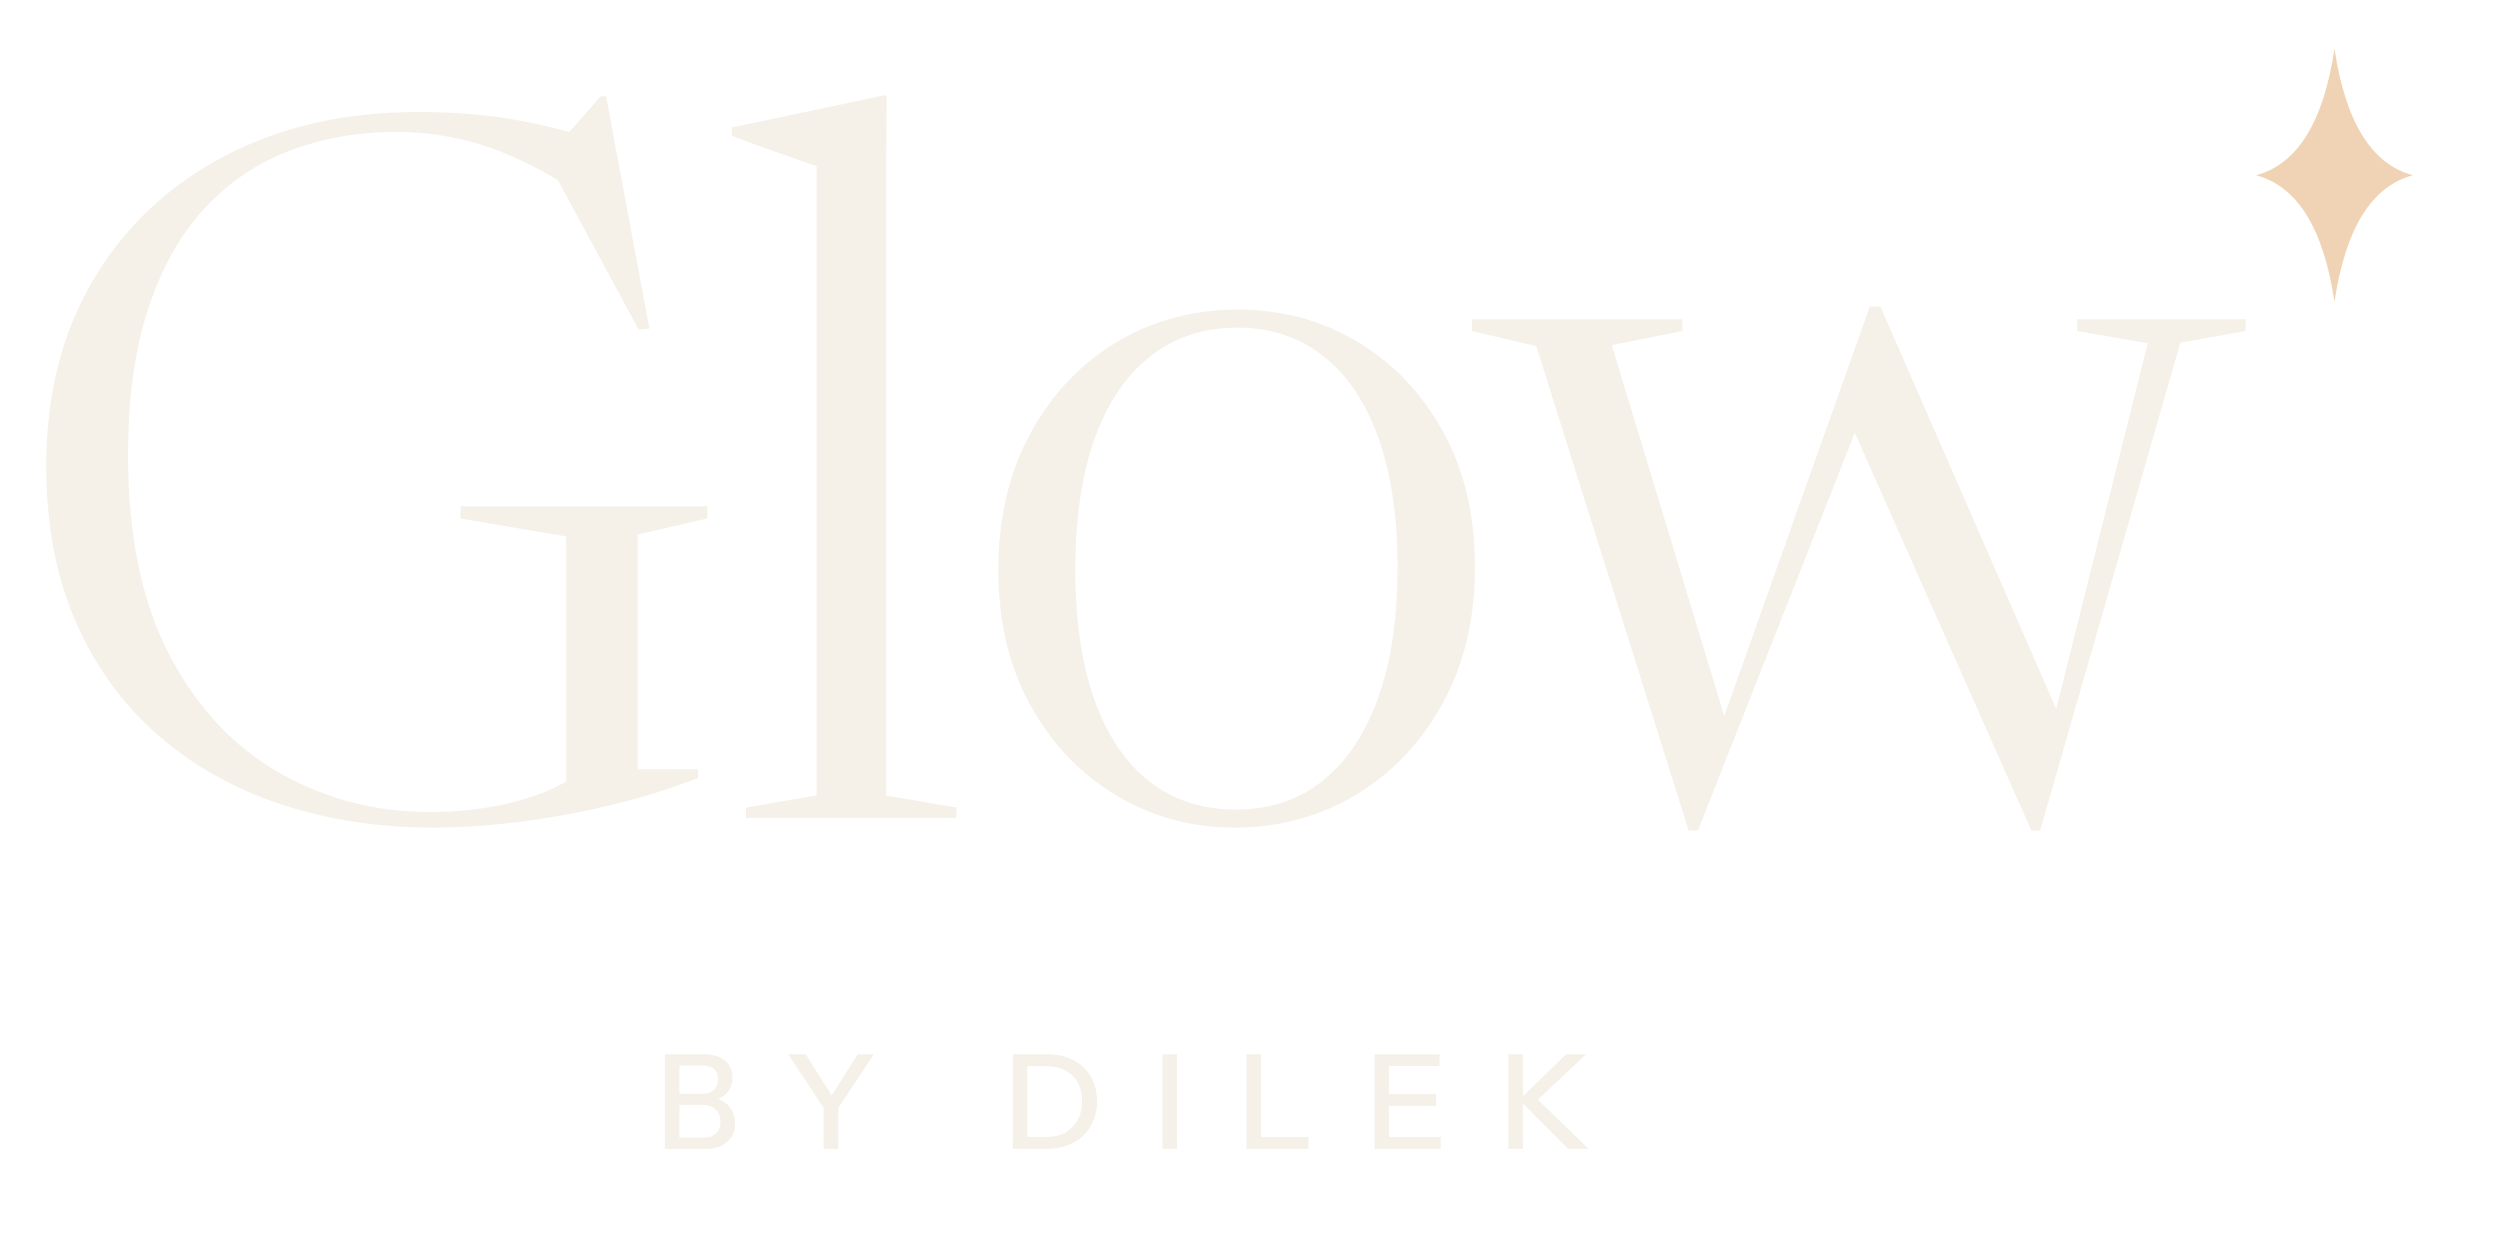
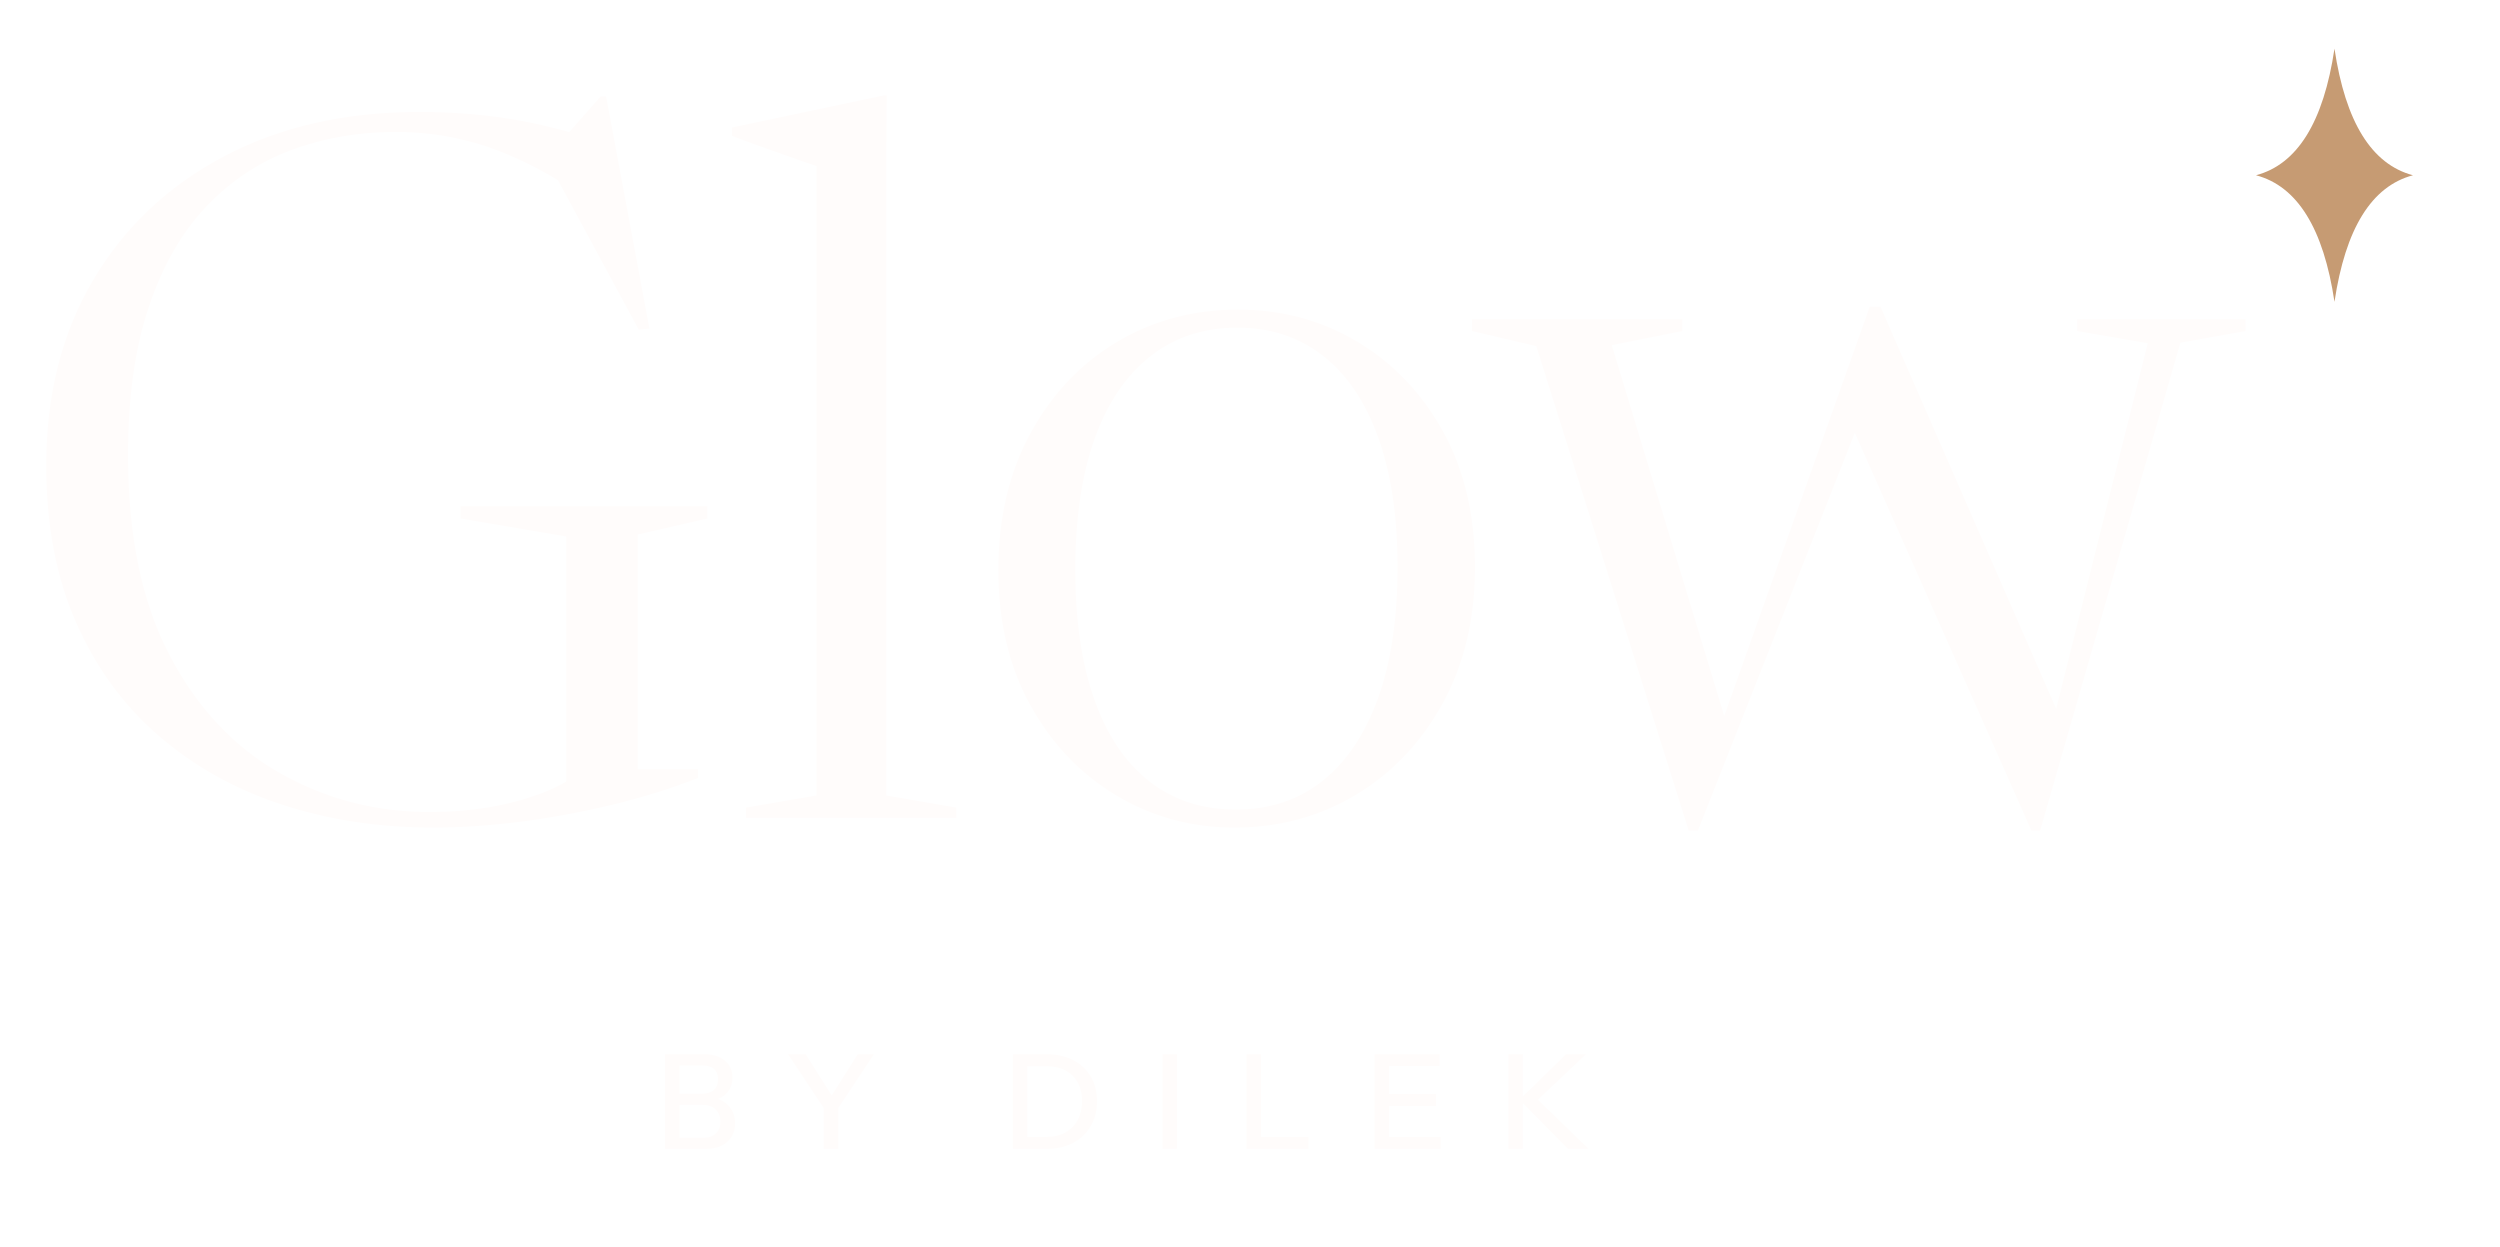
<svg xmlns="http://www.w3.org/2000/svg" viewBox="0 -84 256.77 128" role="img" aria-label="Glow by Dilek">
-   <path fill="#F5F0E8" d="M65.5 -5L71.7 -5L71.7 -4.1Q67.35 -2.4 62.6 -1.28Q57.85 -0.15 53.2 0.43Q48.55 1 44.5 1Q36.15 1 28.93 -1.37Q21.7 -3.75 16.28 -8.45Q10.85 -13.15 7.8 -20.1Q4.75 -27.05 4.75 -36.2Q4.75 -47.1 9.58 -55.25Q14.4 -63.4 23.03 -67.95Q31.65 -72.5 43.05 -72.5Q48.6 -72.5 53.45 -71.6Q58.3 -70.7 62.3 -69.15L57.2 -69L61.7 -74.1L62.25 -74.1L66.7 -50.25L65.6 -50.15L55.6 -68.65L62.9 -61.5Q57.85 -65.7 52.3 -68.07Q46.75 -70.45 40.65 -70.45Q34.95 -70.45 29.95 -68.6Q24.95 -66.75 21.18 -62.78Q17.4 -58.8 15.28 -52.47Q13.15 -46.15 13.15 -37.25Q13.15 -24.8 17.43 -16.67Q21.7 -8.55 28.83 -4.55Q35.95 -0.55 44.3 -0.6Q47.3 -0.6 50.15 -1.07Q53 -1.55 55.48 -2.47Q57.95 -3.4 59.75 -4.8L58.15 -1.6L58.15 -28.9L47.3 -30.75L47.3 -32L72.65 -32L72.65 -30.75L65.5 -29.1ZM91.02 -2.3L98.22 -1.05L98.22 0L76.62 0L76.62 -1.05L83.87 -2.3L83.87 -66.95Q83.22 -67.15 81.9 -67.62Q80.57 -68.1 78.85 -68.7Q77.12 -69.3 75.17 -70.05L75.17 -70.9L90.77 -74.2L91.07 -74.2L91.02 -66.75ZM126.94 -0.85Q132.14 -0.85 135.84 -3.8Q139.54 -6.75 141.54 -12.3Q143.54 -17.85 143.54 -25.75Q143.54 -33.55 141.56 -39.05Q139.59 -44.55 135.89 -47.45Q132.19 -50.35 127.09 -50.35Q121.89 -50.35 118.14 -47.4Q114.39 -44.45 112.41 -38.9Q110.44 -33.35 110.44 -25.45Q110.44 -17.7 112.39 -12.17Q114.34 -6.65 118.04 -3.75Q121.74 -0.85 126.94 -0.85ZM126.79 1Q120.19 1 114.66 -2.3Q109.14 -5.6 105.84 -11.55Q102.54 -17.5 102.54 -25.45Q102.54 -33.45 105.84 -39.5Q109.14 -45.55 114.71 -48.87Q120.29 -52.2 127.14 -52.2Q133.89 -52.2 139.41 -48.9Q144.94 -45.6 148.21 -39.68Q151.49 -33.75 151.49 -25.75Q151.49 -17.75 148.14 -11.7Q144.79 -5.65 139.19 -2.33Q133.59 1 126.79 1ZM220.59 -48.75L213.34 -50L213.34 -51.2L230.64 -51.2L230.64 -50L223.94 -48.8L209.54 1.3L208.64 1.3L189.24 -42.4L191.49 -42.05L174.39 1.3L173.44 1.3L157.79 -48.45L151.19 -50L151.19 -51.2L172.79 -51.2L172.79 -50L165.54 -48.55L177.64 -8.65L175.49 -5.95L192.04 -52.5L193.14 -52.5L211.99 -9.35L209.89 -6Z" />
-   <path fill="#F0D3B4" d="M239.77 -79Q241.46 -67.69 247.83 -66Q241.46 -64.31 239.77 -53Q238.08 -64.31 231.71 -66Q238.08 -67.69 239.77 -79Z" />
-   <path fill="#F5F0E8" transform="translate(67.32 34)" d="M2.08 0L2.08 -1.15L4.95 -1.15Q5.75 -1.15 6.21 -1.59Q6.67 -2.02 6.67 -2.78Q6.67 -3.58 6.18 -4.05Q5.7 -4.52 4.87 -4.52L2.08 -4.52L2.08 -5.66L4.74 -5.66Q5.54 -5.66 5.98 -6.04Q6.43 -6.43 6.43 -7.15Q6.43 -7.84 6.01 -8.21Q5.59 -8.57 4.79 -8.57L2.08 -8.57L2.08 -9.72L5.02 -9.72Q6.35 -9.72 7.13 -9.07Q7.91 -8.42 7.91 -7.32Q7.91 -6.61 7.59 -6.09Q7.28 -5.56 6.72 -5.27Q6.17 -4.98 5.47 -4.98L5.54 -5.26Q6.29 -5.26 6.89 -4.93Q7.48 -4.59 7.83 -3.99Q8.18 -3.39 8.18 -2.62Q8.18 -1.84 7.81 -1.24Q7.44 -0.65 6.77 -0.32Q6.1 0 5.2 0ZM0.97 0L0.97 -9.72L2.46 -9.72L2.46 0ZM17.28 0L17.28 -4.21L13.62 -9.72L15.43 -9.72L18.5 -4.86L17.71 -4.86L20.78 -9.72L22.44 -9.72L18.78 -4.21L18.78 0ZM37.61 0L37.61 -1.23L40.15 -1.23Q41.3 -1.23 42.12 -1.69Q42.94 -2.16 43.38 -2.99Q43.82 -3.82 43.82 -4.91Q43.82 -5.99 43.38 -6.8Q42.94 -7.6 42.13 -8.05Q41.31 -8.49 40.15 -8.49L37.62 -8.49L37.62 -9.72L40.15 -9.72Q41.71 -9.72 42.88 -9.13Q44.05 -8.53 44.7 -7.45Q45.35 -6.36 45.35 -4.89Q45.35 -3.42 44.69 -2.32Q44.04 -1.22 42.88 -0.61Q41.71 0 40.16 0ZM36.71 0L36.71 -9.72L38.19 -9.72L38.19 0ZM52.08 0L52.08 -9.72L53.56 -9.72L53.56 0ZM60.71 0L60.71 -9.72L62.19 -9.72L62.19 0ZM61.44 0L61.44 -1.22L67.07 -1.22L67.07 0ZM73.86 0L73.86 -9.72L75.34 -9.72L75.34 0ZM74.59 0L74.59 -1.22L80.65 -1.22L80.65 0ZM74.59 -4.41L74.59 -5.63L80.18 -5.63L80.18 -4.41ZM74.59 -8.51L74.59 -9.72L80.53 -9.72L80.53 -8.51ZM87.61 0L87.61 -9.72L89.09 -9.72L89.09 0ZM88.75 -5.05L93.53 -9.72L95.57 -9.72L90.63 -5.05ZM93.75 0L88.73 -5.05L90.63 -5.05L95.84 0Z" />
+   <path fill="#FFFCFB" d="M65.5 -5L71.7 -5L71.7 -4.1Q67.35 -2.4 62.6 -1.28Q57.85 -0.15 53.2 0.43Q48.55 1 44.5 1Q36.15 1 28.93 -1.37Q21.7 -3.75 16.28 -8.45Q10.85 -13.15 7.8 -20.1Q4.75 -27.05 4.75 -36.2Q4.75 -47.1 9.58 -55.25Q14.4 -63.4 23.03 -67.95Q31.65 -72.5 43.05 -72.5Q48.6 -72.5 53.45 -71.6Q58.3 -70.7 62.3 -69.15L57.2 -69L61.7 -74.1L62.25 -74.1L66.7 -50.25L65.6 -50.15L55.6 -68.65L62.9 -61.5Q57.85 -65.7 52.3 -68.07Q46.75 -70.45 40.65 -70.45Q34.95 -70.45 29.95 -68.6Q24.95 -66.75 21.18 -62.78Q17.4 -58.8 15.28 -52.47Q13.15 -46.15 13.15 -37.25Q13.15 -24.8 17.43 -16.67Q21.7 -8.55 28.83 -4.55Q35.95 -0.55 44.3 -0.6Q47.3 -0.6 50.15 -1.07Q53 -1.55 55.48 -2.47Q57.95 -3.4 59.75 -4.8L58.15 -1.6L58.15 -28.9L47.3 -30.75L47.3 -32L72.65 -32L72.65 -30.75L65.5 -29.1ZM91.02 -2.3L98.22 -1.05L98.22 0L76.62 0L76.62 -1.05L83.87 -2.3L83.87 -66.95Q83.22 -67.15 81.9 -67.62Q80.57 -68.1 78.85 -68.7Q77.12 -69.3 75.17 -70.05L75.17 -70.9L90.77 -74.2L91.07 -74.2L91.02 -66.75ZM126.94 -0.85Q132.14 -0.85 135.84 -3.8Q139.54 -6.75 141.54 -12.3Q143.54 -17.85 143.54 -25.75Q143.54 -33.55 141.56 -39.05Q139.59 -44.55 135.89 -47.45Q132.19 -50.35 127.09 -50.35Q121.89 -50.35 118.14 -47.4Q114.39 -44.45 112.41 -38.9Q110.44 -33.35 110.44 -25.45Q110.44 -17.7 112.39 -12.17Q114.34 -6.65 118.04 -3.75Q121.74 -0.85 126.94 -0.85ZM126.79 1Q120.19 1 114.66 -2.3Q109.14 -5.6 105.84 -11.55Q102.54 -17.5 102.54 -25.45Q102.54 -33.45 105.84 -39.5Q109.14 -45.55 114.71 -48.87Q120.29 -52.2 127.14 -52.2Q133.89 -52.2 139.41 -48.9Q144.94 -45.6 148.21 -39.68Q151.49 -33.75 151.49 -25.75Q151.49 -17.75 148.14 -11.7Q144.79 -5.65 139.19 -2.33Q133.59 1 126.79 1ZM220.59 -48.75L213.34 -50L213.34 -51.2L230.64 -51.2L230.64 -50L223.94 -48.8L209.54 1.3L208.64 1.3L189.24 -42.4L191.49 -42.05L174.39 1.3L173.44 1.3L157.79 -48.45L151.19 -50L151.19 -51.2L172.79 -51.2L172.79 -50L165.54 -48.55L177.64 -8.65L175.49 -5.95L192.04 -52.5L193.14 -52.5L211.99 -9.35L209.89 -6Z" />
+   <path fill="#C69B73" d="M239.77 -79Q241.46 -67.69 247.83 -66Q241.46 -64.31 239.77 -53Q238.08 -64.31 231.71 -66Q238.08 -67.69 239.77 -79Z" />
+   <path fill="#FFFCFB" transform="translate(67.32 34)" d="M2.08 0L2.08 -1.15L4.95 -1.15Q5.75 -1.15 6.21 -1.59Q6.67 -2.02 6.67 -2.78Q6.67 -3.58 6.18 -4.05Q5.7 -4.52 4.87 -4.52L2.08 -4.52L2.08 -5.66L4.74 -5.66Q5.54 -5.66 5.98 -6.04Q6.43 -6.43 6.43 -7.15Q6.43 -7.84 6.01 -8.21Q5.59 -8.57 4.79 -8.57L2.08 -8.57L2.08 -9.72L5.02 -9.72Q6.35 -9.72 7.13 -9.07Q7.91 -8.42 7.91 -7.32Q7.91 -6.61 7.59 -6.09Q7.28 -5.56 6.72 -5.27Q6.17 -4.98 5.47 -4.98L5.54 -5.26Q6.29 -5.26 6.89 -4.93Q7.48 -4.59 7.83 -3.99Q8.18 -3.39 8.18 -2.62Q8.18 -1.84 7.81 -1.24Q7.44 -0.65 6.77 -0.32Q6.1 0 5.2 0ZM0.97 0L0.97 -9.72L2.46 -9.72L2.46 0ZM17.28 0L17.28 -4.21L13.62 -9.72L15.43 -9.72L18.5 -4.86L17.71 -4.86L20.78 -9.72L22.44 -9.72L18.78 -4.21L18.78 0ZM37.61 0L37.61 -1.23L40.15 -1.23Q41.3 -1.23 42.12 -1.69Q42.94 -2.16 43.38 -2.99Q43.82 -3.82 43.82 -4.91Q43.82 -5.99 43.38 -6.8Q42.94 -7.6 42.13 -8.05Q41.31 -8.49 40.15 -8.49L37.62 -8.49L37.62 -9.72L40.15 -9.72Q41.71 -9.72 42.88 -9.13Q44.05 -8.53 44.7 -7.45Q45.35 -6.36 45.35 -4.89Q45.35 -3.42 44.69 -2.32Q44.04 -1.22 42.88 -0.61Q41.71 0 40.16 0ZM36.71 0L36.71 -9.72L38.19 -9.72L38.19 0ZM52.08 0L52.08 -9.72L53.56 -9.72L53.56 0ZM60.71 0L60.71 -9.72L62.19 -9.72L62.19 0ZM61.44 0L61.44 -1.22L67.07 -1.22L67.07 0ZM73.86 0L73.86 -9.72L75.34 -9.72L75.34 0ZM74.59 0L74.59 -1.22L80.65 -1.22L80.65 0ZM74.59 -4.41L74.59 -5.63L80.18 -5.63L80.18 -4.41ZM74.59 -8.51L74.59 -9.72L80.53 -9.72L80.53 -8.51ZM87.61 0L87.61 -9.72L89.09 -9.72L89.09 0ZM88.75 -5.05L93.53 -9.72L95.57 -9.72L90.63 -5.05ZM93.75 0L88.73 -5.05L90.63 -5.05L95.84 0Z" />
</svg>
